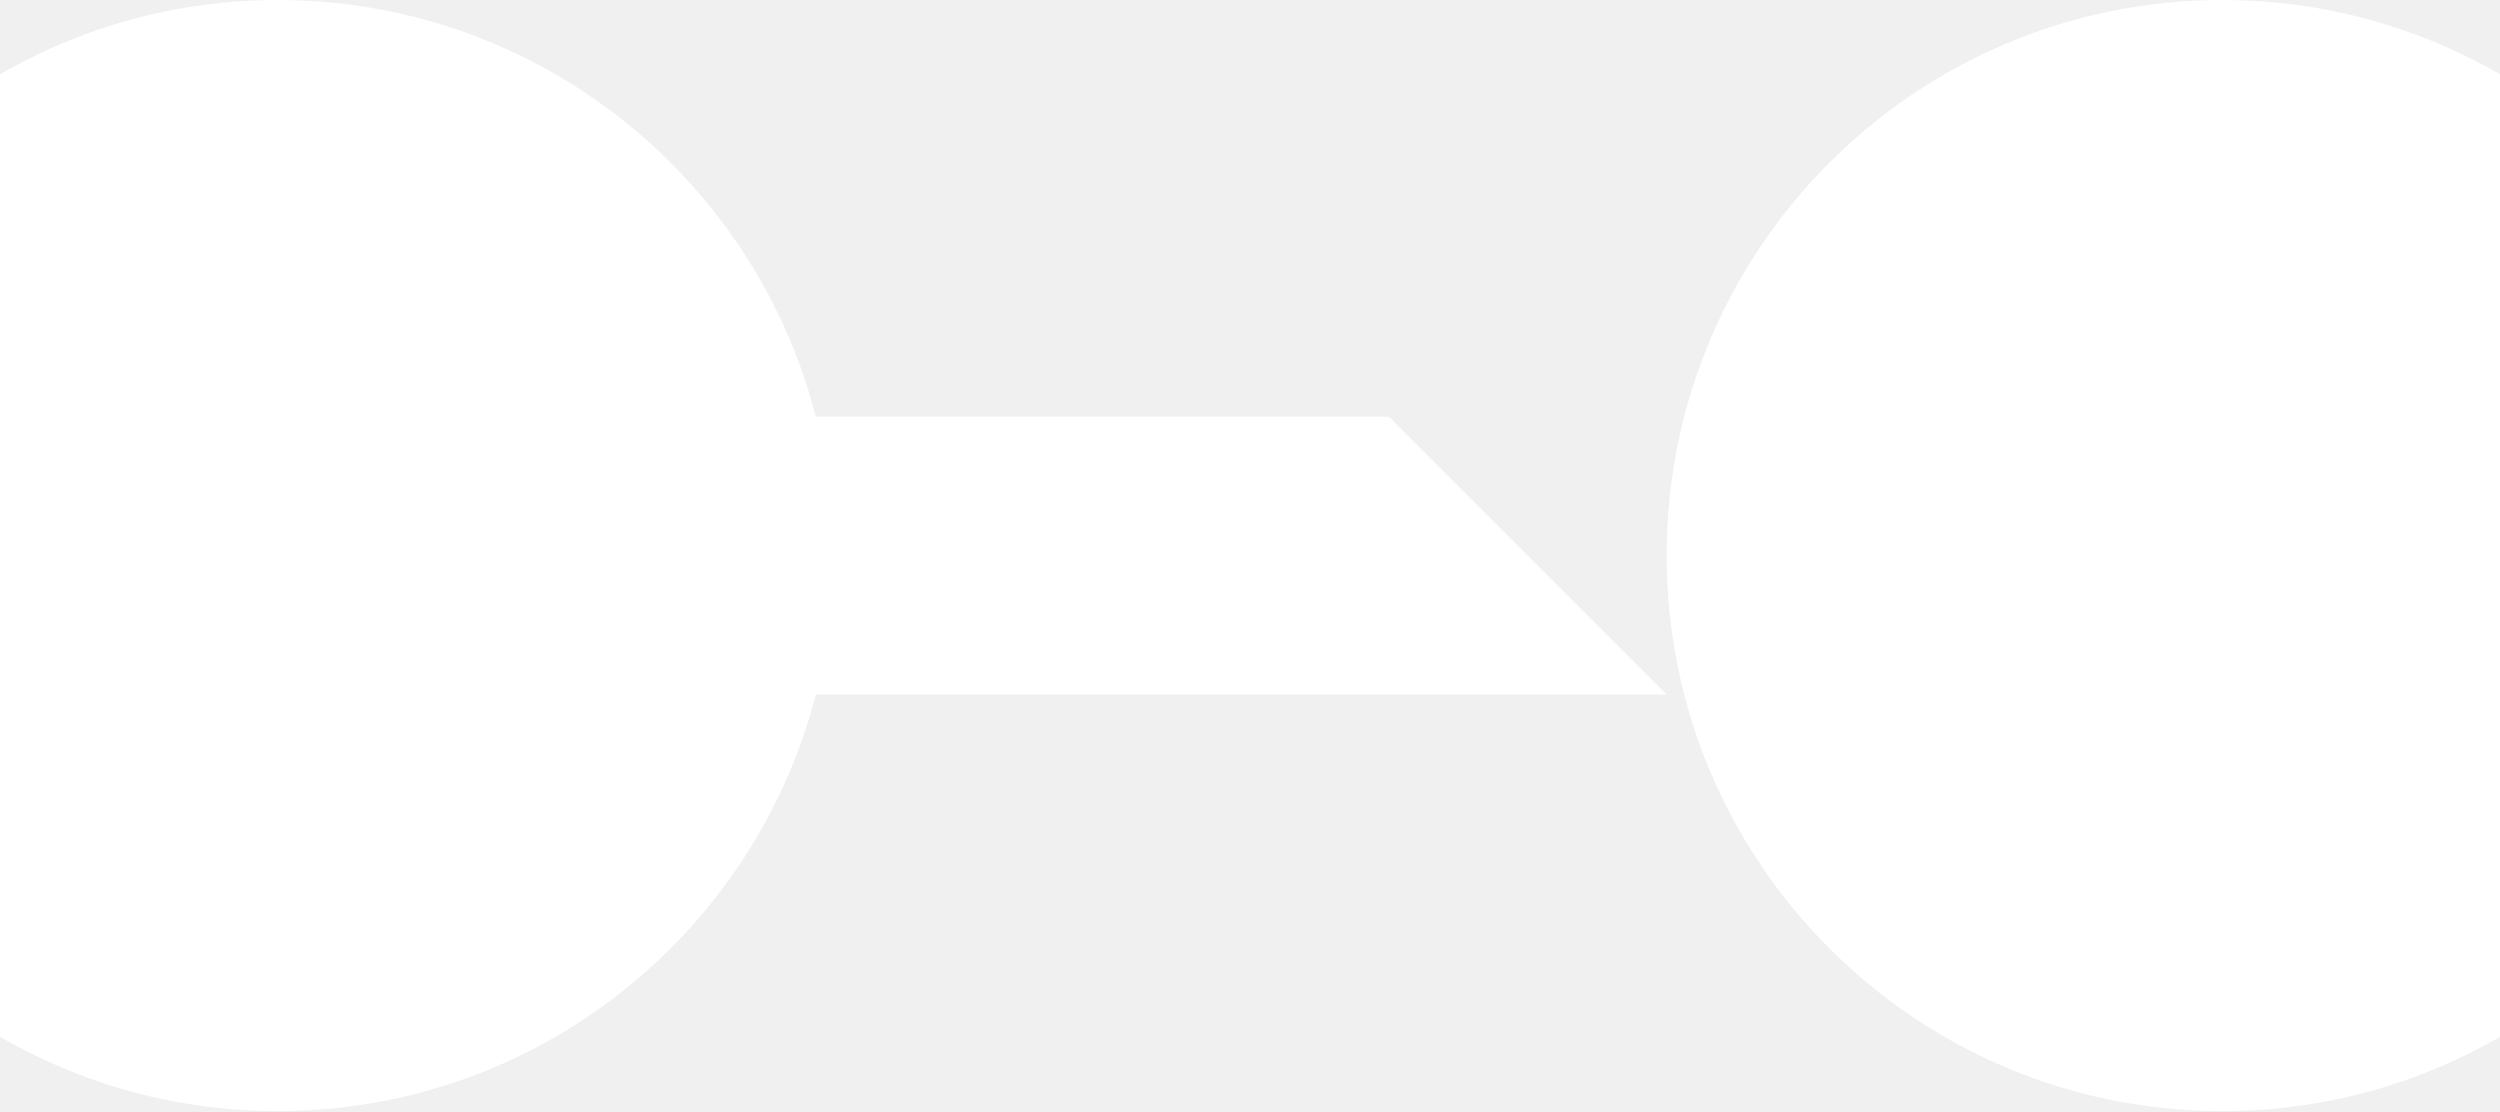
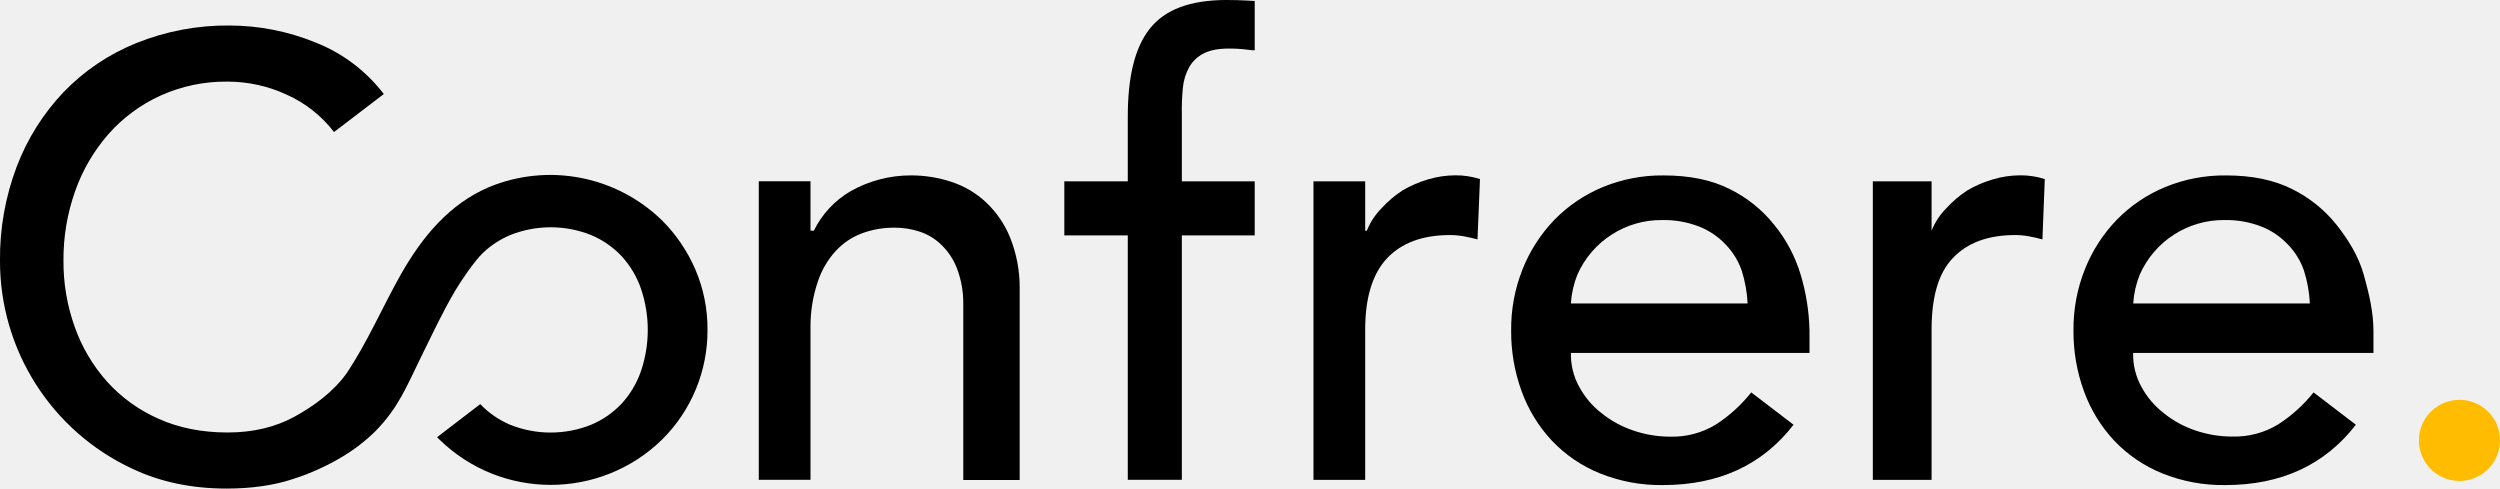
- <svg xmlns="http://www.w3.org/2000/svg" viewBox="0 0 45 20">
-   <circle fill="white" cx="5" cy="10" r="10" />
-   <path fill="white" d="M 5 7.5 L 25 7.5 L 30 12.5 L 5 12.5 z" />
-   <circle fill="white" cx="40" cy="10" r="10" />
+ <svg xmlns="http://www.w3.org/2000/svg" id="Layer_1" data-name="Layer 1" viewBox="0 0 1063.61 207.81">
+   <defs>
+     <style>.cls-1{fill:#ffbc00;}</style>
+   </defs>
+   <path class="cls-1" d="M1058.45,175.06a17.25,17.25,0,1,0,5.16,12.31A16.8,16.8,0,0,0,1058.45,175.06Z" />
+   <path d="M419.41,86a39.16,39.16,0,0,0-14.55-8.6,54.47,54.47,0,0,0-17.33-2.78,52,52,0,0,0-25.67,6.73,39.73,39.73,0,0,0-15.61,16.78h-1.43v-21h-22v127h22V138.67a58.85,58.85,0,0,1,3.1-18.79,35.88,35.88,0,0,1,7.63-13.1,29.05,29.05,0,0,1,11.23-7.54,39.2,39.2,0,0,1,13.82-2.38,33.84,33.84,0,0,1,10.75,1.72,23.93,23.93,0,0,1,9.14,5.56,27.87,27.87,0,0,1,6.65,10.06,41.52,41.52,0,0,1,2.68,15v75h24V122.53A57,57,0,0,0,429.72,101,42.26,42.26,0,0,0,419.41,86Z" />
+   <path d="M531.06,0.26C528.15,0.09,524.59,0,521.94,0c-15.71,0-26.41,4.1-32.85,12.31S479.81,33,479.81,49.75V77.14h-27v23h27v104h23v-104h31v-23h-31V49a96.45,96.45,0,0,1,.45-11.78,22.3,22.3,0,0,1,2.8-8.87,14.79,14.79,0,0,1,6.17-5.69c2.65-1.32,6.15-2,10.56-2a63.86,63.86,0,0,1,8.42.53,15,15,0,0,0,2.6.21v-21C531.81,0.34,531.45.29,531.06,0.26Z" />
+   <path d="M607.44,76.35A47,47,0,0,0,596.72,81a45.08,45.08,0,0,0-8.86,7.52,28.37,28.37,0,0,0-6.35,9.64h-0.7v-21h-22v127h22V140.26c0-13.76,3.17-23.9,9.35-30.43S605.28,100,616.92,100a33,33,0,0,1,5.84.53c1.94,0.36,3.89.79,5.83,1.32l1.06-25.67a33.35,33.35,0,0,0-10.58-1.59A40.93,40.93,0,0,0,607.44,76.35Z" />
+   <path d="M754.85,95.67a55.79,55.79,0,0,0-18.92-15.22q-11.51-5.82-28.18-5.82a66,66,0,0,0-25.93,5,61.58,61.58,0,0,0-20.51,13.89,64.64,64.64,0,0,0-13.5,20.91,68.52,68.52,0,0,0-4.9,26.07,73.83,73.83,0,0,0,4.5,26.07,61.56,61.56,0,0,0,12.83,20.91,58.39,58.39,0,0,0,20.38,13.89,69.11,69.11,0,0,0,26.86,5q35.73,0,55.57-25.67l-18-13.76A62.25,62.25,0,0,1,730,180.62a35.51,35.51,0,0,1-19.32,5.16,48.28,48.28,0,0,1-15.88-2.65,43.31,43.31,0,0,1-13.5-7.41,35.48,35.48,0,0,1-9.39-11.07,28.3,28.3,0,0,1-3.57-14.51h101.5v-9.35a88.76,88.76,0,0,0-3.78-24A61.24,61.24,0,0,0,754.85,95.67Zm-86.54,33.47a40.17,40.17,0,0,1,2.78-12.3,39,39,0,0,1,36.12-23.22A41.13,41.13,0,0,1,723,96.43a31.15,31.15,0,0,1,11.25,7.69,30,30,0,0,1,6.75,11,55.49,55.49,0,0,1,2.51,14H668.31Z" />
+   <path d="M847.73,76.35A47.06,47.06,0,0,0,837,81a45.14,45.14,0,0,0-8.87,7.52,28.39,28.39,0,0,0-6.35,9.64h0v-21h-25v127h25V140.26c0-13.76,2.82-23.9,9-30.43S845.75,100,857.4,100a32,32,0,0,1,5.75.53c1.94,0.36,3.84.79,5.79,1.32l1-25.67a33.41,33.41,0,0,0-10.59-1.59A41,41,0,0,0,847.73,76.35Z" />
+   <path d="M994.1,95.67a55.75,55.75,0,0,0-18.92-15.22Q963.67,74.63,947,74.63a66,66,0,0,0-25.94,5,61.58,61.58,0,0,0-20.51,13.89,64.61,64.61,0,0,0-13.5,20.91,68.49,68.49,0,0,0-4.9,26.07,73.83,73.83,0,0,0,4.5,26.07,61.57,61.57,0,0,0,12.83,20.91,58.37,58.37,0,0,0,20.38,13.89,69.1,69.1,0,0,0,26.86,5q35.72,0,55.57-25.67l-18-13.76a62.29,62.29,0,0,1-15.08,13.63,35.52,35.52,0,0,1-19.32,5.16A48.29,48.29,0,0,1,934,183.13a43.31,43.31,0,0,1-13.5-7.41,35.51,35.51,0,0,1-9.4-11.07,28.31,28.31,0,0,1-3.57-14.51h102.24v-9.35c0-8.11-1.94-16.1-4.15-24S999,101.93,994.1,95.67Zm-86.54,33.47a40.13,40.13,0,0,1,2.78-12.3,39,39,0,0,1,36.12-23.22,41.13,41.13,0,0,1,15.75,2.81,31.16,31.16,0,0,1,11.25,7.69,30,30,0,0,1,6.75,11,55.46,55.46,0,0,1,2.51,14H907.56Z" />
+   <path d="M281.64,93.75a68.18,68.18,0,0,0-73.57-14.16c-16.93,7.18-28.49,21.27-37.43,37-8,14.13-14.13,28.66-23.17,42.22-5.65,7.94-14.18,14.12-22.3,18.53S107.62,184,96.86,184q-16.41,0-29.37-5.82a64.38,64.38,0,0,1-22-15.88A70.12,70.12,0,0,1,31.76,139,82.14,82.14,0,0,1,27,111a86.79,86.79,0,0,1,5-29.77A74.2,74.2,0,0,1,46.18,57a66.09,66.09,0,0,1,22-16.28,67.42,67.42,0,0,1,28.71-6A59.91,59.91,0,0,1,122,40.29a52.38,52.38,0,0,1,20.11,15.88L163.29,40a68,68,0,0,0-29.24-22,97.22,97.22,0,0,0-36.39-7.15A103.32,103.32,0,0,0,58,18.33,89.31,89.31,0,0,0,27.13,39.1a94.86,94.86,0,0,0-20,31.76A109.81,109.81,0,0,0,0,111a97.36,97.36,0,0,0,56.24,88.39q17.87,8.47,40.09,8.47,16.14,0,28.45-4.1a99.37,99.37,0,0,0,21-9.53,74.44,74.44,0,0,0,14-10.85c9.87-10.11,13.19-19,19.38-31.55,4.63-9.39,9.15-19.09,14.47-28.12,2.46-4.18,8.17-12.55,11.65-15.94A38.72,38.72,0,0,1,217.09,100a46.34,46.34,0,0,1,34.39,0,38,38,0,0,1,13,9,39.8,39.8,0,0,1,8.2,13.76,54.67,54.67,0,0,1,0,35.2,39.71,39.71,0,0,1-8.21,13.76,38,38,0,0,1-13,9,46.37,46.37,0,0,1-34.4,0,38,38,0,0,1-12.75-8.79L185.95,186c0.32,0.33.63,0.67,1,1a67.81,67.81,0,0,0,94.74,0A65.21,65.21,0,0,0,301,140.33a63.86,63.86,0,0,0-5.16-25.67A67,67,0,0,0,281.64,93.75Z" />
</svg>
